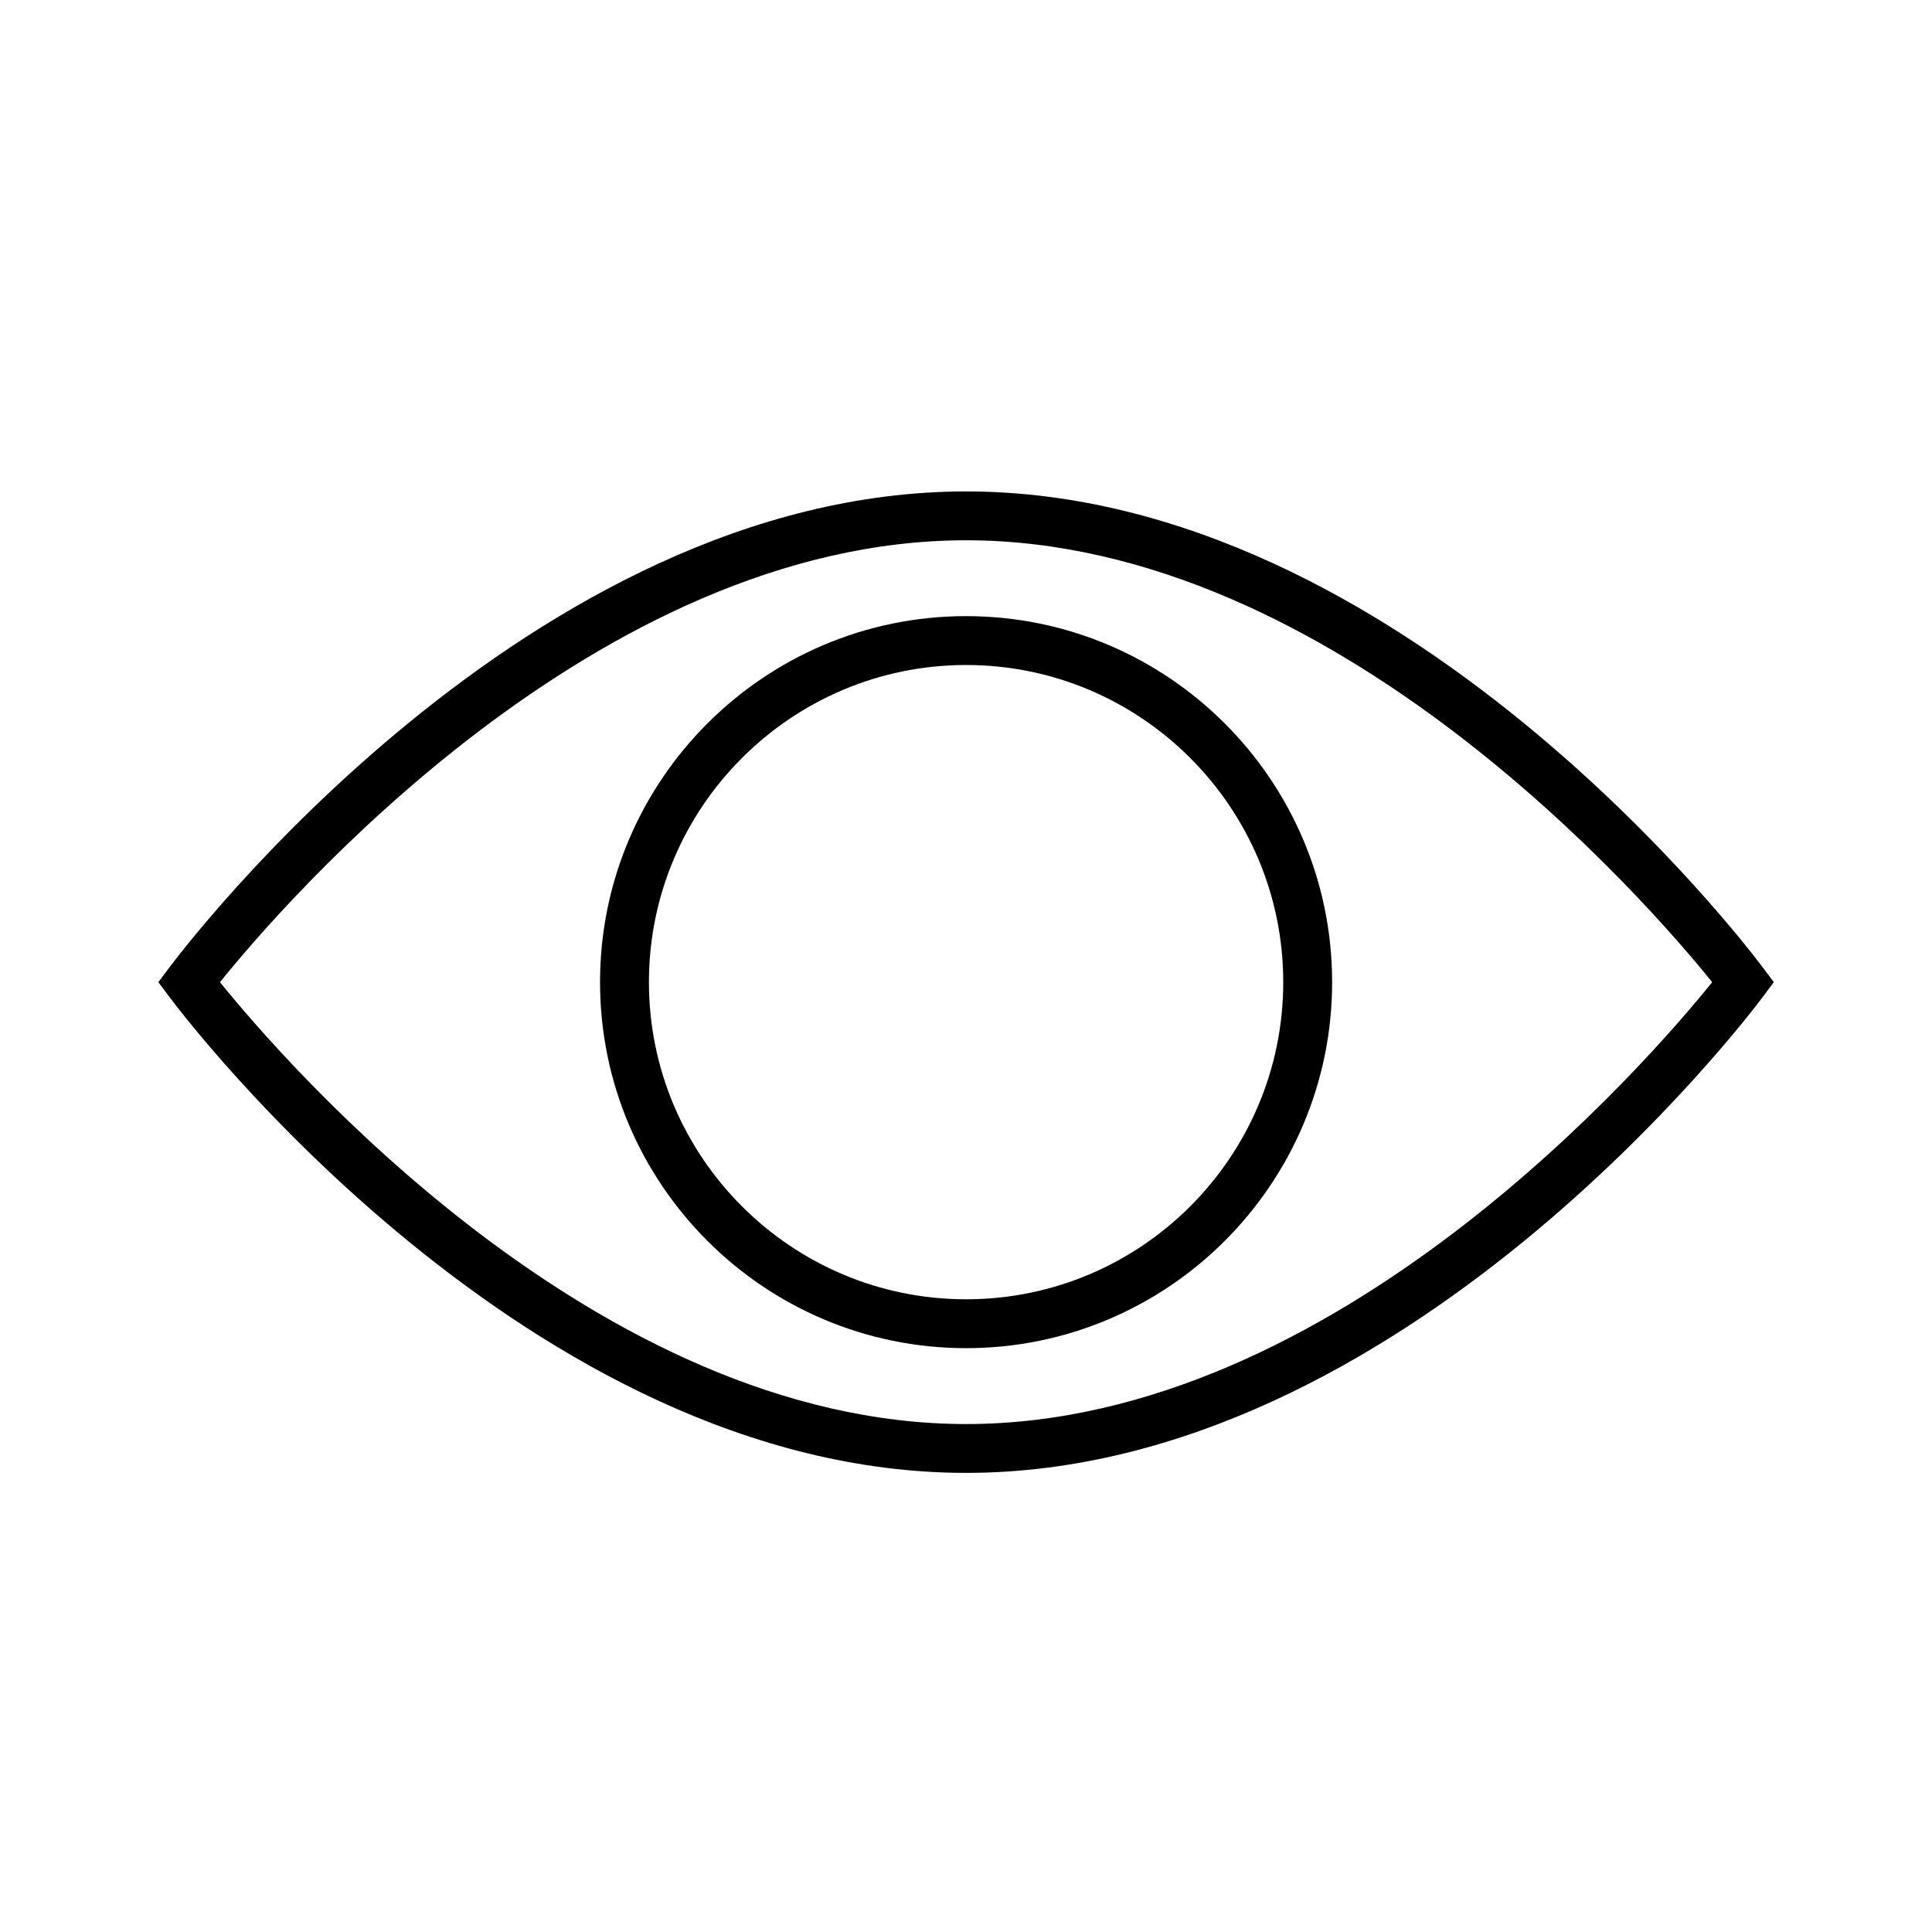
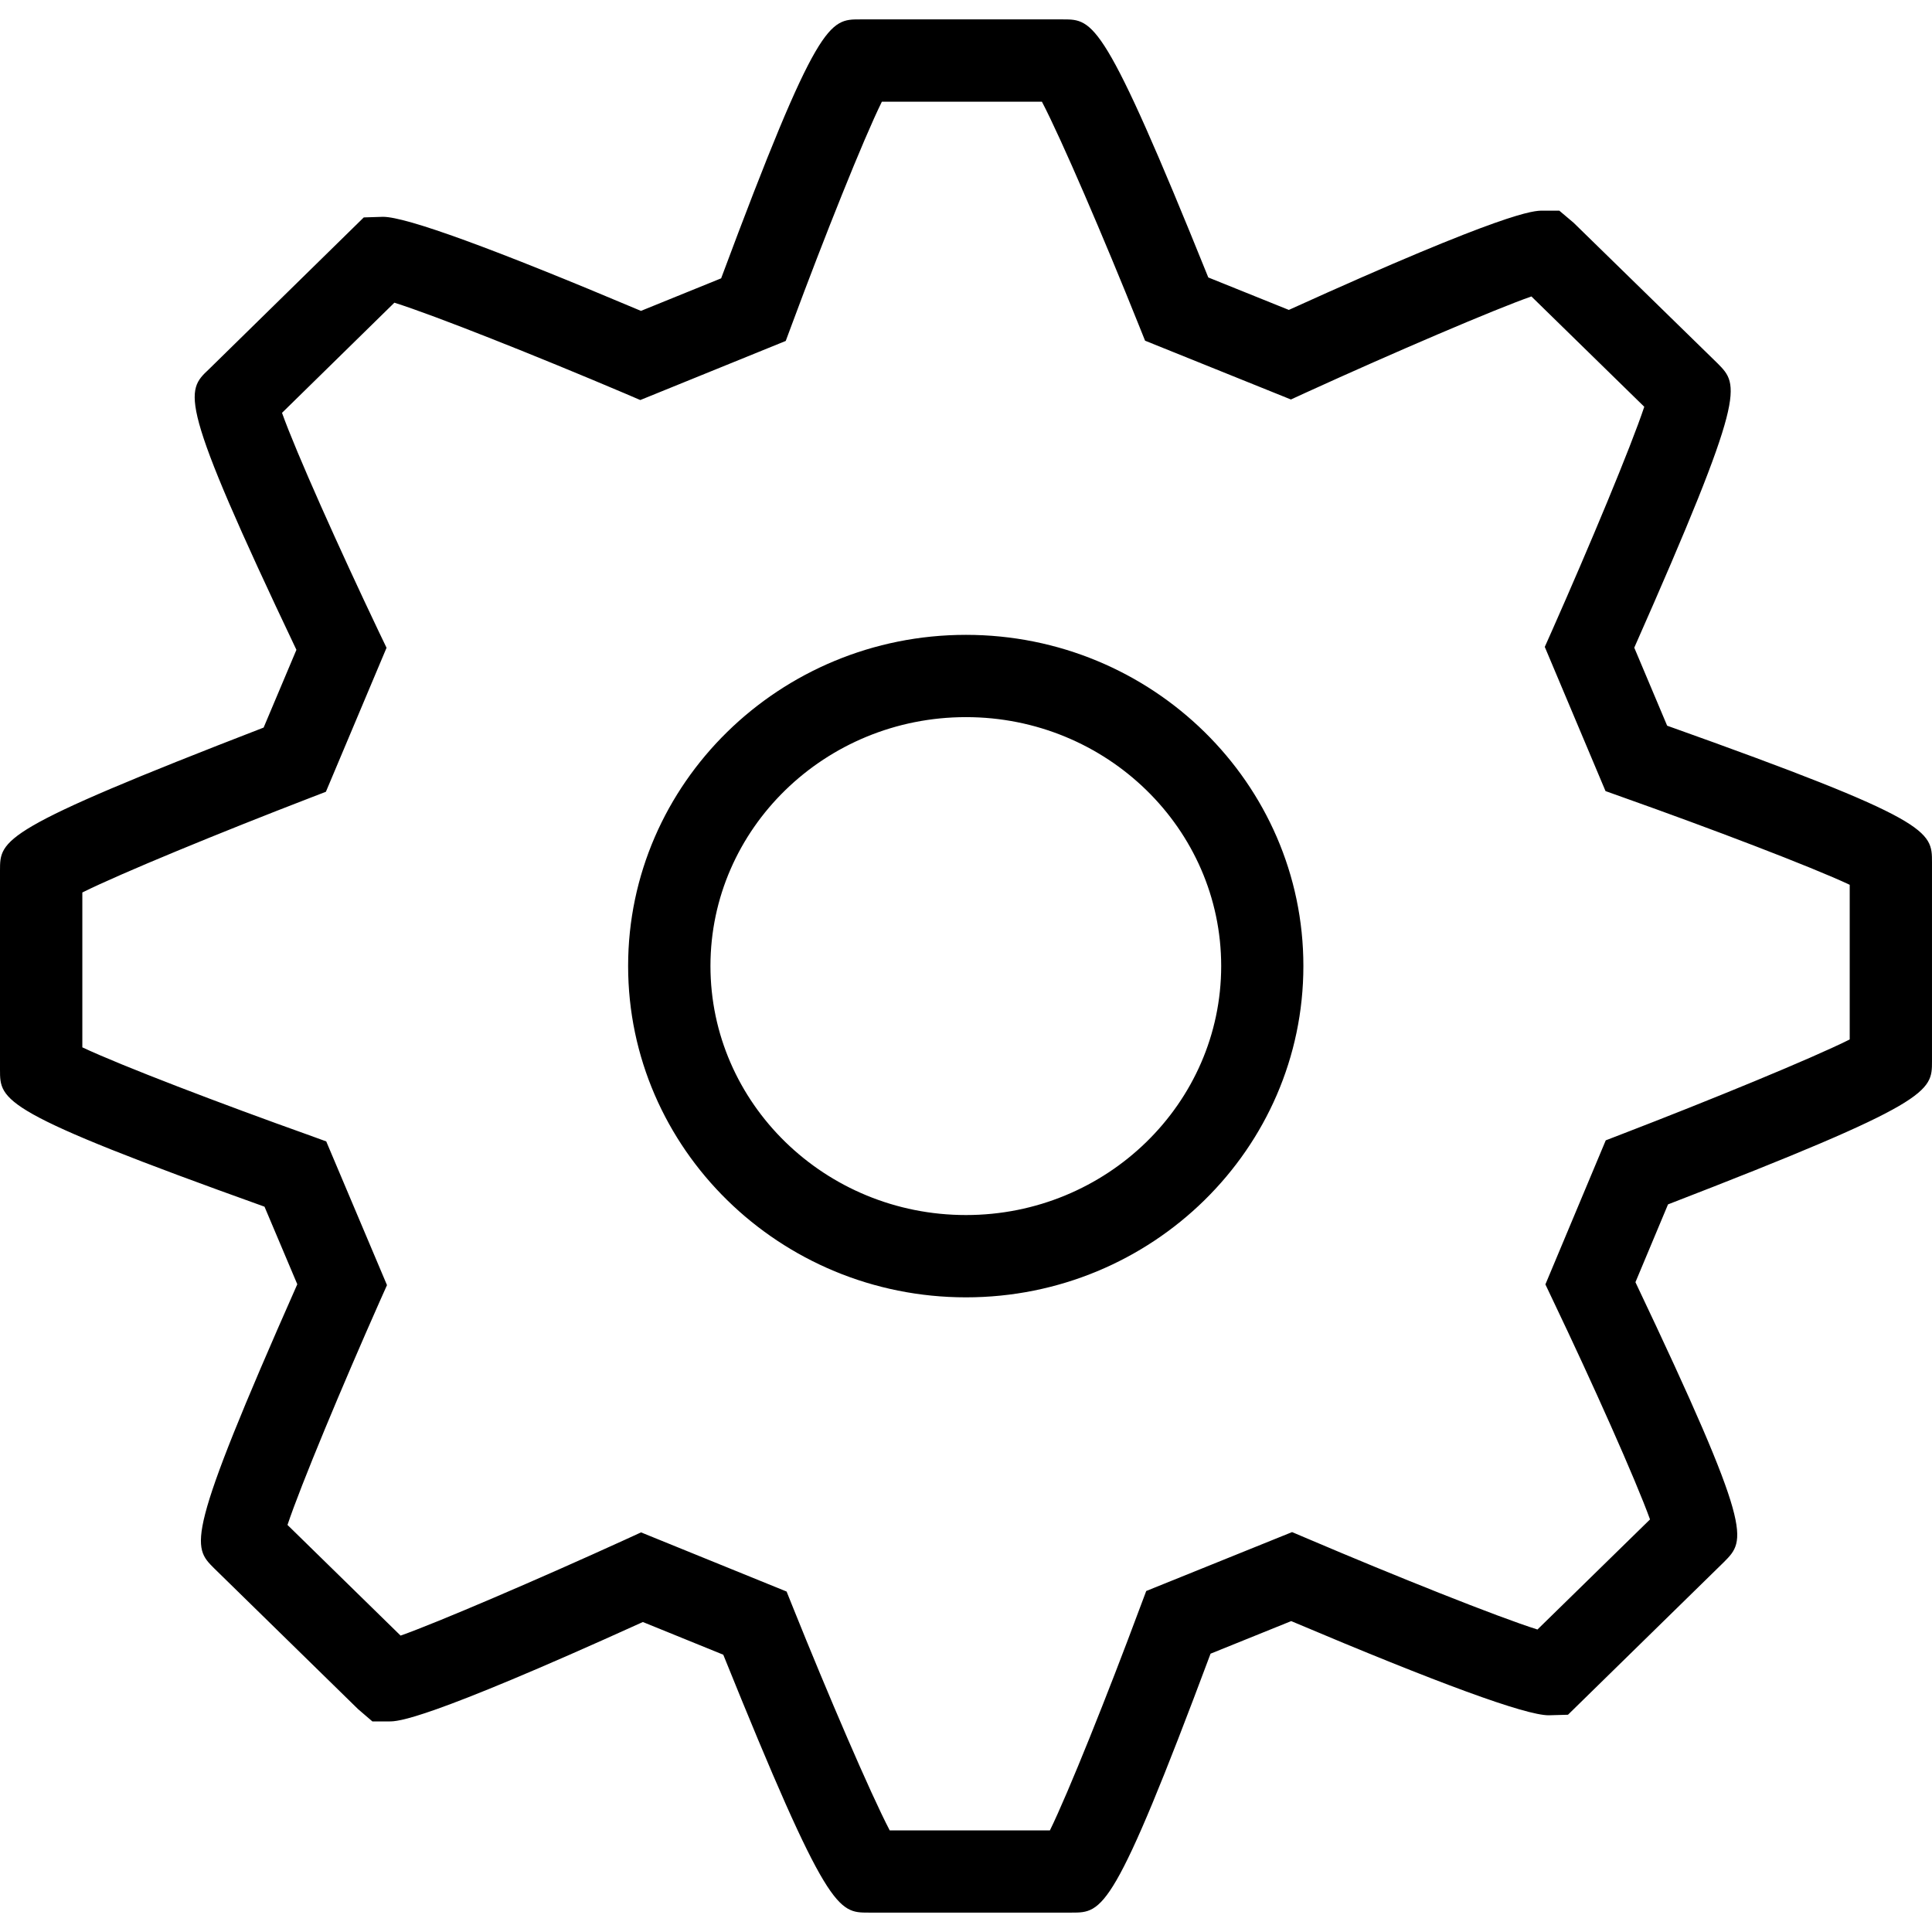
- <svg xmlns="http://www.w3.org/2000/svg" t="1543425182305" class="icon" style="" viewBox="0 0 1024 1024" version="1.1" p-id="2364" width="200" height="200">
+ <svg xmlns="http://www.w3.org/2000/svg" t="1543241498621" class="icon" style="" viewBox="0 0 1024 1024" version="1.1" p-id="1820" width="200" height="200">
  <defs>
    <style type="text/css" />
  </defs>
-   <path d="M512.058 780.66c-231.339 0-414.664-242.019-422.331-252.342l-5.781-7.752 5.781-7.715c7.668-10.323 190.993-252.379 422.331-252.379 231.357 0 414.635 242.056 422.312 252.379l5.799 7.715-5.799 7.752C926.694 538.604 743.415 780.66 512.058 780.66M116.596 520.566c33.392 41.387 199.628 234.21 395.463 234.21 196.013 0 362.07-192.786 395.434-234.21-33.382-41.369-199.599-234.21-395.434-234.21C316.045 286.356 149.96 479.16 116.596 520.566z" p-id="2365" />
-   <path d="M512.058 714.553c-106.978 0-194.024-86.998-194.024-193.986 0-106.969 87.045-194.006 194.024-194.006 106.959 0 193.995 87.036 193.995 194.006C706.054 627.555 619.018 714.553 512.058 714.553M512.058 352.463c-92.676 0-168.112 75.436-168.112 168.103 0 92.704 75.436 168.084 168.112 168.084 92.685 0 168.084-75.38 168.084-168.084C680.142 427.9 604.744 352.463 512.058 352.463z" p-id="2366" />
+   <path d="M568.02 1013.72 460.381 1013.72c-16.195 0-21.844 0.035-77.032-136.691l-42.62-17.324c-116.131 52.685-129.878 52.685-134.473 52.685l-8.887 0-7.578-6.509-76.303-74.655c-11.604-11.584-15.625-15.605 44.083-150.543l-17.379-41.116C0 589.33 0 583.5 0 566.946L0 461.415c0-16.534 0-21.754 139.728-75.784l17.379-41.206c-63.16-132.885-58.815-137.011-46.356-148.74l82.058-80.449 10.19-0.32c12.388 0 58.35 16.769 136.726 49.858l42.495-17.254C433.382 10.26 439.661 10.28 455.8 10.28l107.639 0c16.125 0 21.794 0.02 76.982 136.781l42.69 17.199c115.951-52.615 129.878-52.615 134.508-52.615l8.832 0 7.578 6.399 76.303 74.53c11.604 11.709 15.57 15.715-44.138 150.708l17.429 41.351c140.373 50.023 140.373 55.832 140.373 72.422l0 105.406c0 16.145 0 21.829-139.908 75.888l-17.269 41.241c62.841 132.31 58.69 136.456 46.926 148.31l-82.682 80.949-10.245 0.285c-12.333 0-58.19-16.789-136.456-49.913l-42.745 17.269C590.314 1013.72 584.484 1013.72 568.02 1013.72zM471.571 970.151l84.9 0c9.741-19.861 30.801-72.512 47.66-117.864l3.397-9.026 77.302-31.216 8.312 3.522c46.072 19.646 100.525 41.421 121.745 48.11l59.659-58.35c-7.578-21.005-30.551-72.402-51.272-115.756l-4.181-8.812 31.985-76.353 8.707-3.362c46.536-17.913 100.455-40.027 120.601-50.113L980.386 468.958c-20.381-9.581-74.085-30.017-120.367-46.426l-9.061-3.237-32.195-76.428 3.841-8.617c19.806-44.693 41.836-97.413 48.894-118.653l-59.819-58.475c-19.307 6.739-73.371 29.907-118.973 50.717l-8.492 3.896-77.302-31.161-3.452-8.597c-18.273-45.607-40.976-98.487-51.217-118.064L467.405 53.914c-9.796 19.806-30.786 72.477-47.605 117.814l-3.342 8.977-77.087 31.32-8.312-3.557c-46.176-19.612-100.74-41.351-122.03-48.035L149.474 218.819c7.473 20.97 30.516 72.332 51.167 115.686l4.236 8.832L172.732 419.655l-8.652 3.342c-46.461 17.893-100.29 39.992-120.441 50.038l0 82.078c20.381 9.616 74.03 30.107 120.282 46.586l8.992 3.272 32.2 76.173-3.841 8.597c-19.806 44.658-41.816 97.308-48.894 118.508l59.944 58.655c19.252-6.794 73.246-29.962 118.903-50.792l8.547-3.916 77.142 31.355 3.452 8.597C438.692 897.769 461.325 950.559 471.571 970.151zM511.993 687.617c-98.702 0-179.076-78.786-179.076-175.629 0-96.769 80.359-175.505 179.076-175.505 98.647 0 178.826 78.751 178.826 175.505C690.819 608.831 610.64 687.617 511.993 687.617zM511.993 380.092c-74.71 0-135.437 59.174-135.437 131.901 0 72.776 60.713 132.006 135.437 132.006 74.585 0 135.263-59.229 135.263-132.006C647.235 439.266 586.577 380.092 511.993 380.092z" p-id="1821" />
</svg>
